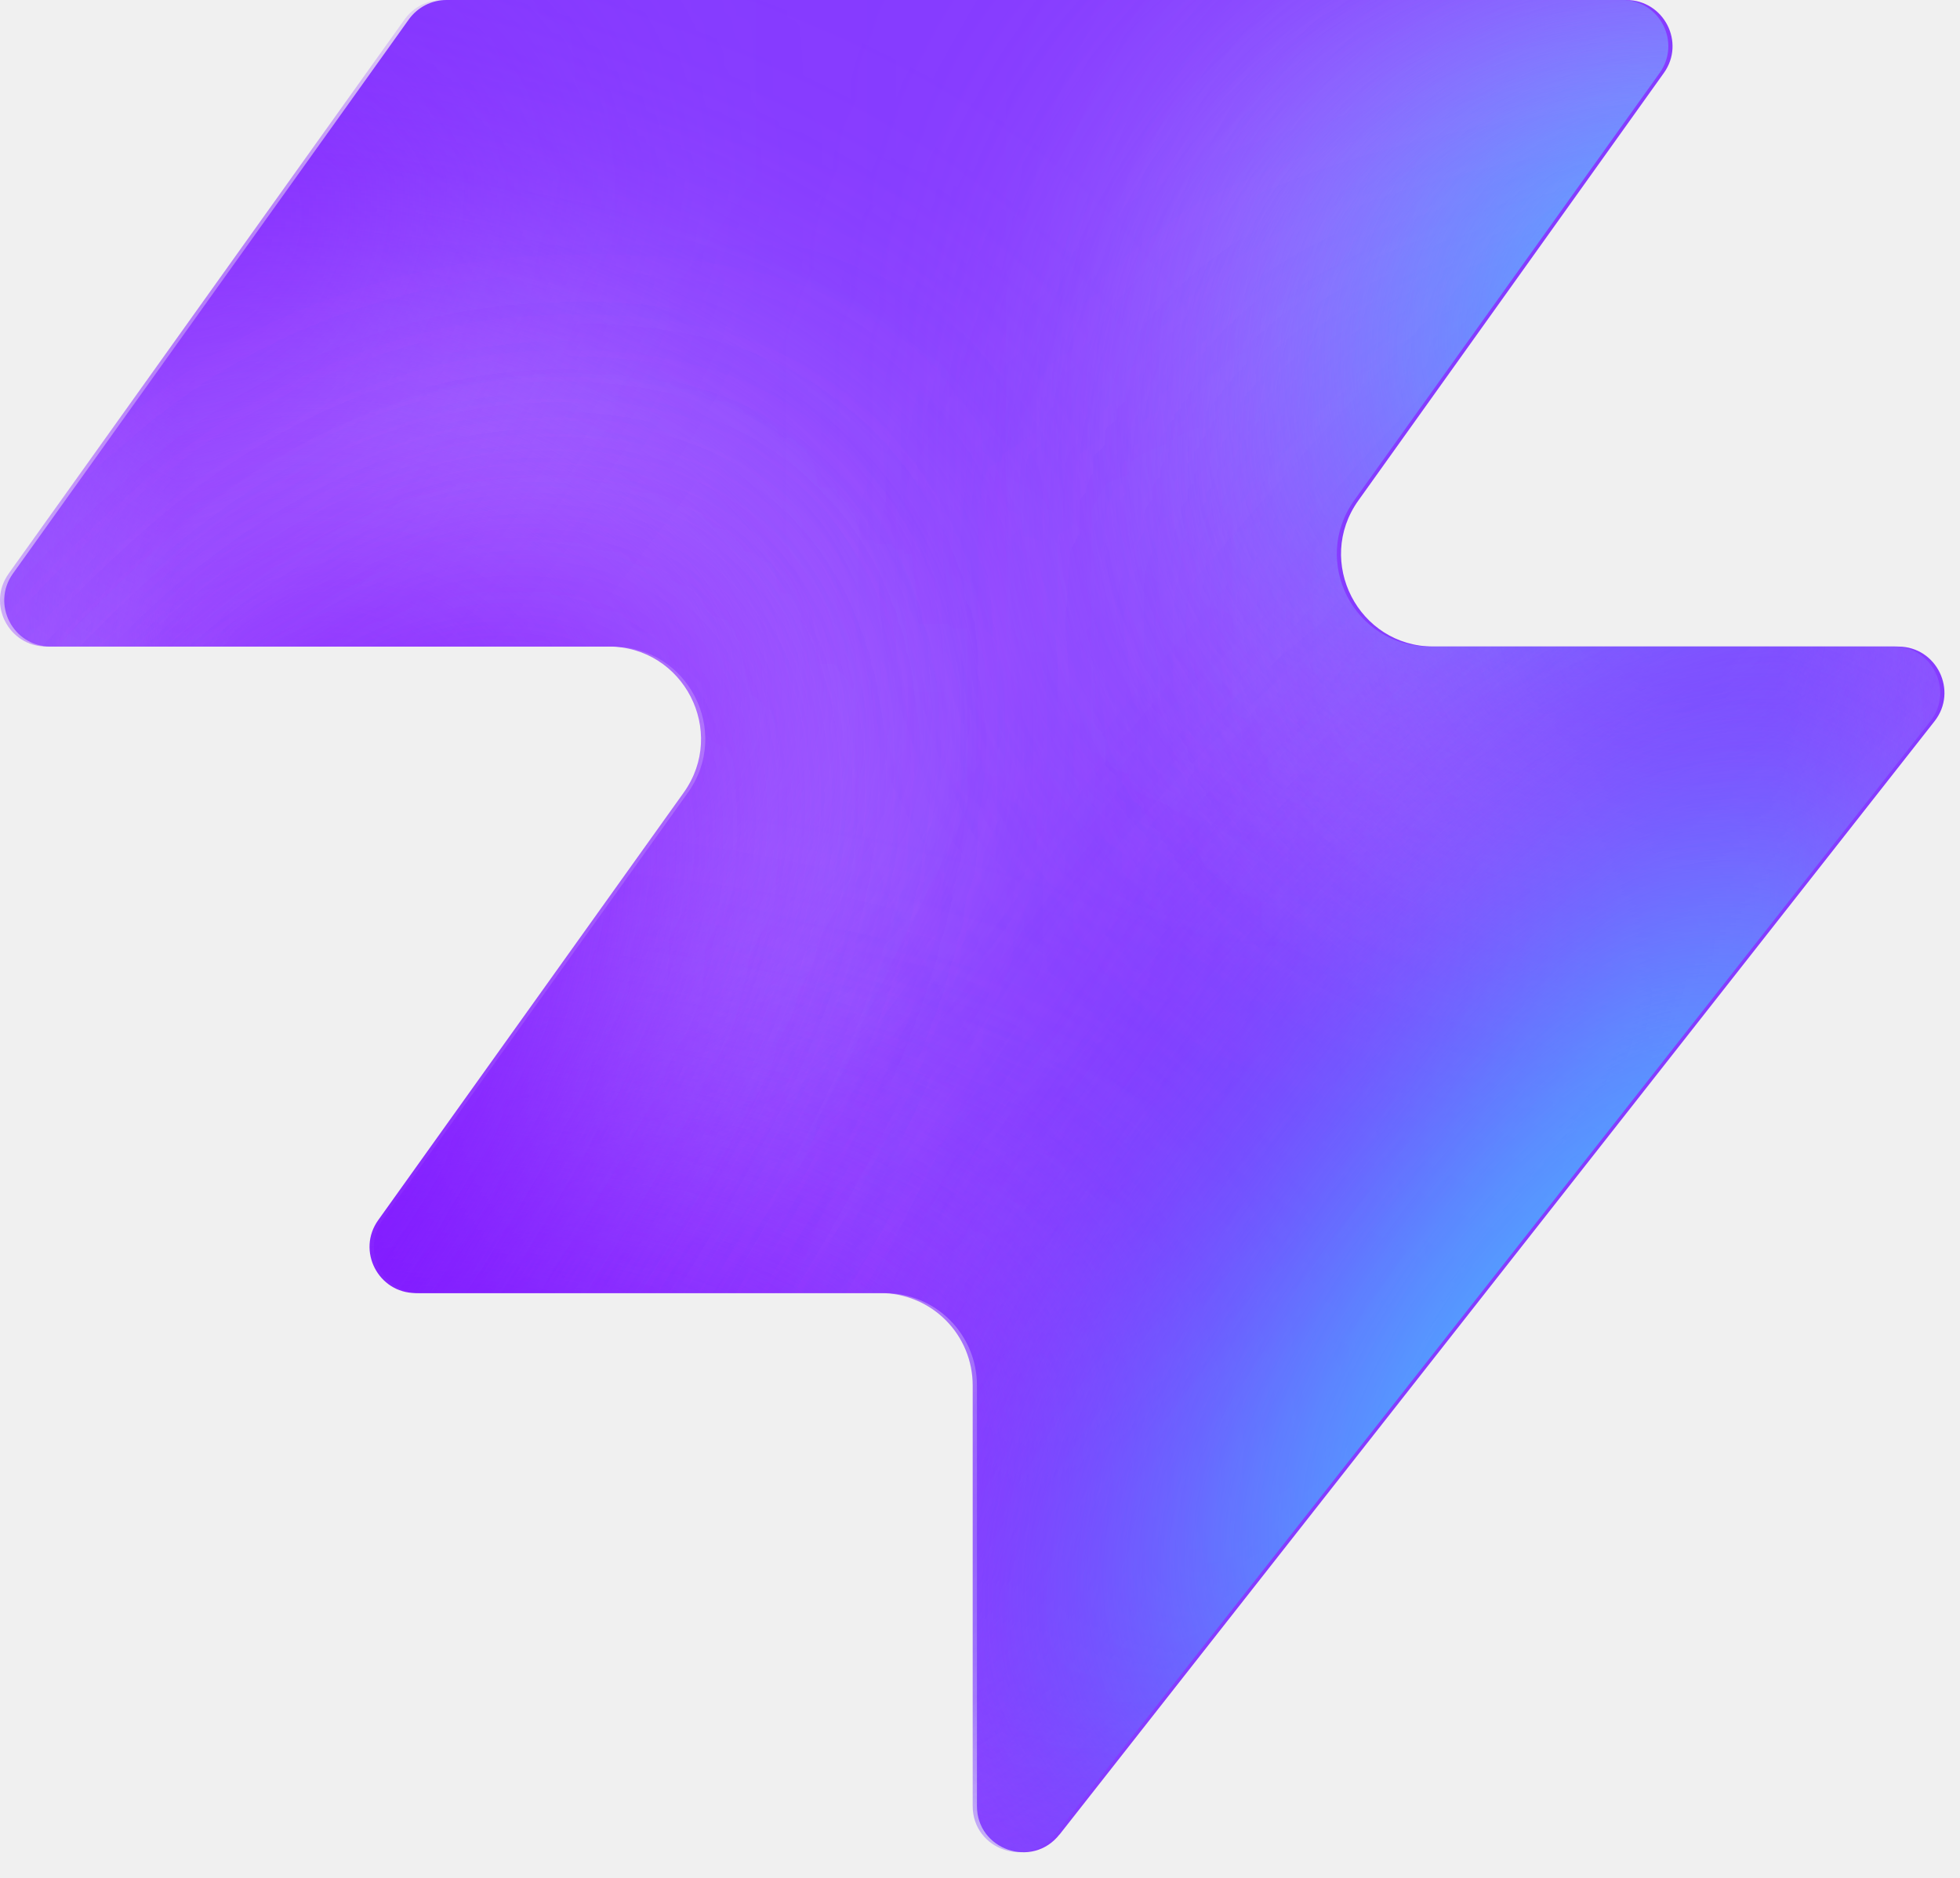
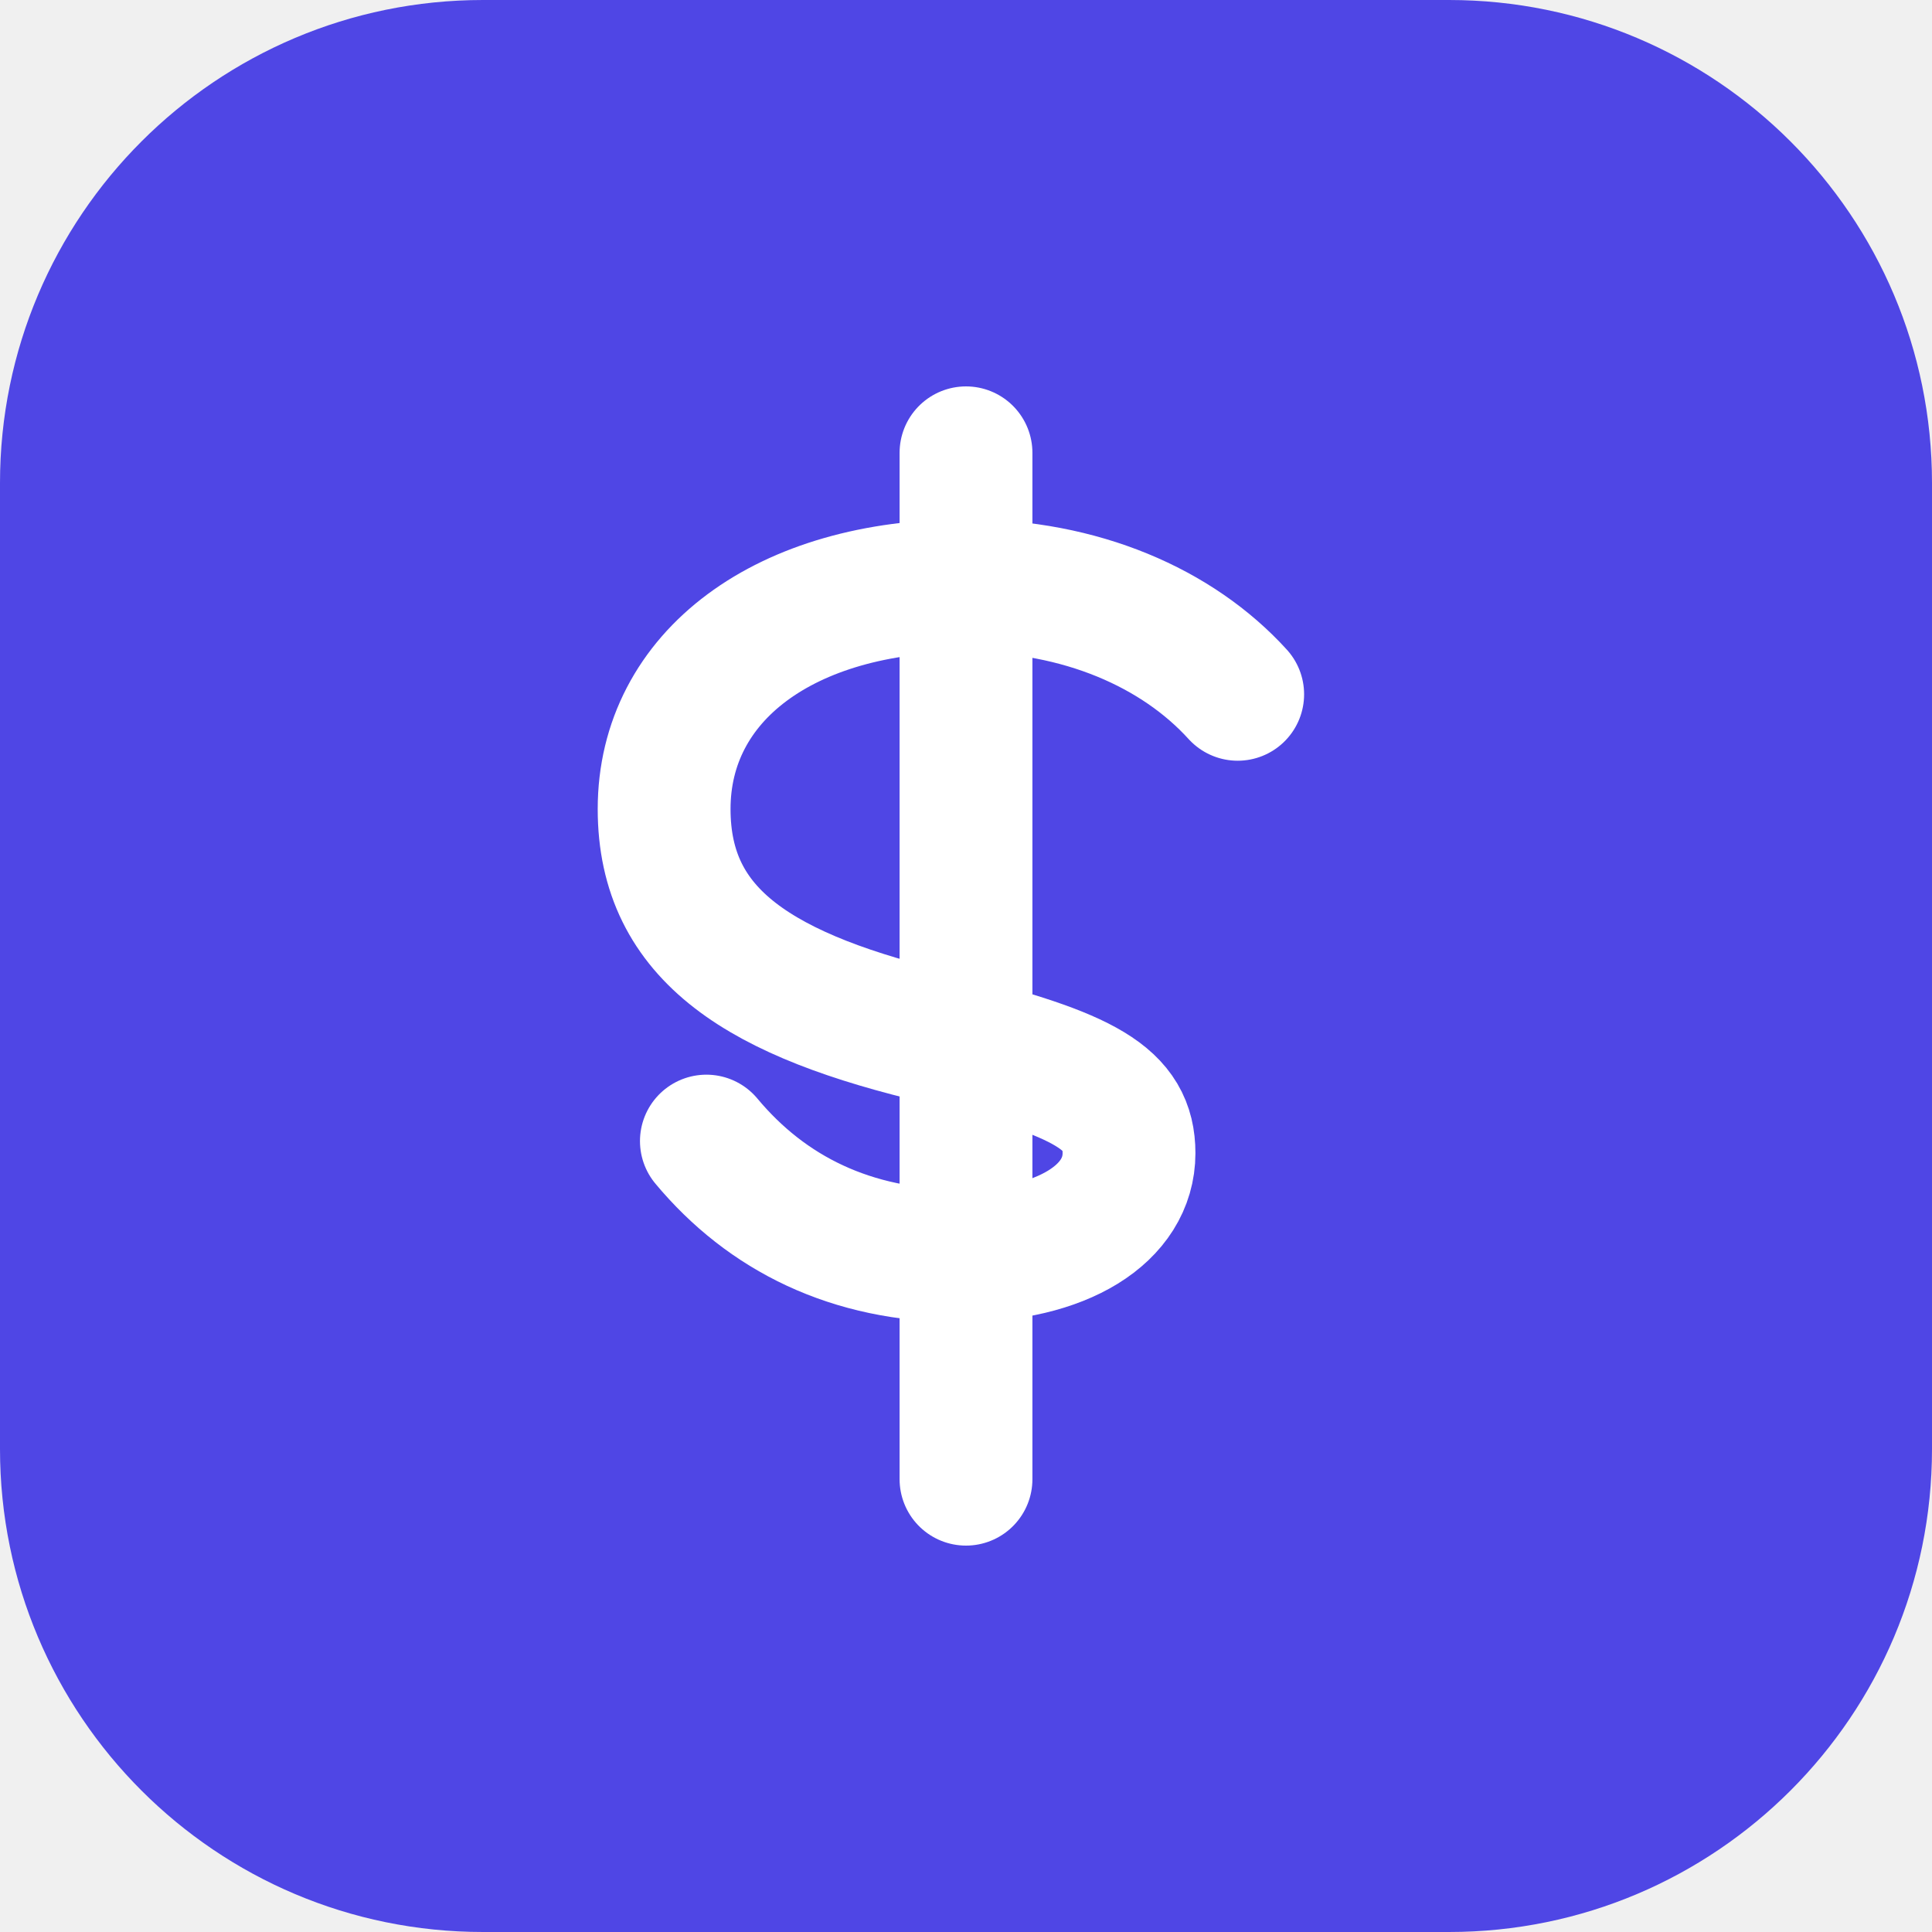
- <svg xmlns="http://www.w3.org/2000/svg" width="48" height="46" fill="none" viewBox="0 0 48 46">
-   <path fill="#863bff" d="M25.946 44.938c-.664.845-2.021.375-2.021-.698V33.937a2.26 2.26 0 0 0-2.262-2.262H10.287c-.92 0-1.456-1.04-.92-1.788l7.48-10.471c1.07-1.497 0-3.578-1.842-3.578H1.237c-.92 0-1.456-1.04-.92-1.788L10.013.474c.214-.297.556-.474.92-.474h28.894c.92 0 1.456 1.04.92 1.788l-7.48 10.471c-1.07 1.498 0 3.579 1.842 3.579h11.377c.943 0 1.473 1.088.89 1.83L25.947 44.94z" style="fill:#863bff;fill:color(display-p3 .525 .23 1);fill-opacity:1" />
-   <mask id="a" width="48" height="46" x="0" y="0" maskUnits="userSpaceOnUse" style="mask-type:alpha">
-     <path fill="#000" d="M25.842 44.938c-.664.844-2.021.375-2.021-.698V33.937a2.26 2.26 0 0 0-2.262-2.262H10.183c-.92 0-1.456-1.04-.92-1.788l7.48-10.471c1.07-1.498 0-3.579-1.842-3.579H1.133c-.92 0-1.456-1.04-.92-1.787L9.91.473c.214-.297.556-.474.92-.474h28.894c.92 0 1.456 1.04.92 1.788l-7.48 10.471c-1.07 1.498 0 3.578 1.842 3.578h11.377c.943 0 1.473 1.088.89 1.832L25.843 44.94z" style="fill:#000;fill-opacity:1" />
-   </mask>
-   <g mask="url(#a)">
-     <g filter="url(#b)">
-       <ellipse cx="5.508" cy="14.704" fill="#ede6ff" rx="5.508" ry="14.704" style="fill:#ede6ff;fill:color(display-p3 .927 .903 1);fill-opacity:1" transform="matrix(.00324 1 1 -.00324 -4.47 31.516)" />
-     </g>
-     <g filter="url(#c)">
-       <ellipse cx="10.399" cy="29.851" fill="#ede6ff" rx="10.399" ry="29.851" style="fill:#ede6ff;fill:color(display-p3 .927 .903 1);fill-opacity:1" transform="matrix(.00324 1 1 -.00324 -39.328 7.883)" />
-     </g>
-     <g filter="url(#d)">
-       <ellipse cx="5.508" cy="30.487" fill="#7e14ff" rx="5.508" ry="30.487" style="fill:#7e14ff;fill:color(display-p3 .492 .077 1);fill-opacity:1" transform="rotate(89.814 -25.913 -14.639)scale(1 -1)" />
-     </g>
-     <g filter="url(#e)">
-       <ellipse cx="5.508" cy="30.599" fill="#7e14ff" rx="5.508" ry="30.599" style="fill:#7e14ff;fill:color(display-p3 .492 .077 1);fill-opacity:1" transform="rotate(89.814 -32.644 -3.334)scale(1 -1)" />
-     </g>
-     <g filter="url(#f)">
-       <ellipse cx="5.508" cy="30.599" fill="#7e14ff" rx="5.508" ry="30.599" style="fill:#7e14ff;fill:color(display-p3 .492 .077 1);fill-opacity:1" transform="matrix(.00324 1 1 -.00324 -34.34 30.47)" />
-     </g>
-     <g filter="url(#g)">
-       <ellipse cx="14.072" cy="22.078" fill="#ede6ff" rx="14.072" ry="22.078" style="fill:#ede6ff;fill:color(display-p3 .927 .903 1);fill-opacity:1" transform="rotate(93.35 24.506 48.493)scale(-1 1)" />
-     </g>
-     <g filter="url(#h)">
-       <ellipse cx="3.47" cy="21.501" fill="#7e14ff" rx="3.47" ry="21.501" style="fill:#7e14ff;fill:color(display-p3 .492 .077 1);fill-opacity:1" transform="rotate(89.009 28.708 47.59)scale(-1 1)" />
-     </g>
-     <g filter="url(#i)">
-       <ellipse cx="3.47" cy="21.501" fill="#7e14ff" rx="3.47" ry="21.501" style="fill:#7e14ff;fill:color(display-p3 .492 .077 1);fill-opacity:1" transform="rotate(89.009 28.708 47.59)scale(-1 1)" />
-     </g>
-     <g filter="url(#j)">
-       <ellipse cx=".387" cy="8.972" fill="#7e14ff" rx="4.407" ry="29.108" style="fill:#7e14ff;fill:color(display-p3 .492 .077 1);fill-opacity:1" transform="rotate(39.51 .387 8.972)" />
-     </g>
-     <g filter="url(#k)">
-       <ellipse cx="47.523" cy="-6.092" fill="#7e14ff" rx="4.407" ry="29.108" style="fill:#7e14ff;fill:color(display-p3 .492 .077 1);fill-opacity:1" transform="rotate(37.892 47.523 -6.092)" />
-     </g>
-     <g filter="url(#l)">
-       <ellipse cx="41.412" cy="6.333" fill="#47bfff" rx="5.971" ry="9.665" style="fill:#47bfff;fill:color(display-p3 .28 .748 1);fill-opacity:1" transform="rotate(37.892 41.412 6.333)" />
-     </g>
-     <g filter="url(#m)">
-       <ellipse cx="-1.879" cy="38.332" fill="#7e14ff" rx="4.407" ry="29.108" style="fill:#7e14ff;fill:color(display-p3 .492 .077 1);fill-opacity:1" transform="rotate(37.892 -1.88 38.332)" />
-     </g>
-     <g filter="url(#n)">
-       <ellipse cx="-1.879" cy="38.332" fill="#7e14ff" rx="4.407" ry="29.108" style="fill:#7e14ff;fill:color(display-p3 .492 .077 1);fill-opacity:1" transform="rotate(37.892 -1.88 38.332)" />
-     </g>
-     <g filter="url(#o)">
-       <ellipse cx="35.651" cy="29.907" fill="#7e14ff" rx="4.407" ry="29.108" style="fill:#7e14ff;fill:color(display-p3 .492 .077 1);fill-opacity:1" transform="rotate(37.892 35.651 29.907)" />
-     </g>
-     <g filter="url(#p)">
-       <ellipse cx="38.418" cy="32.4" fill="#47bfff" rx="5.971" ry="15.297" style="fill:#47bfff;fill:color(display-p3 .28 .748 1);fill-opacity:1" transform="rotate(37.892 38.418 32.4)" />
-     </g>
-   </g>
-   <defs>
-     <filter id="b" width="60.045" height="41.654" x="-19.77" y="16.149" color-interpolation-filters="sRGB" filterUnits="userSpaceOnUse">
-       <feFlood flood-opacity="0" result="BackgroundImageFix" />
-       <feBlend in="SourceGraphic" in2="BackgroundImageFix" result="shape" />
-       <feGaussianBlur result="effect1_foregroundBlur_2002_17158" stdDeviation="7.659" />
-     </filter>
-     <filter id="c" width="90.34" height="51.437" x="-54.613" y="-7.533" color-interpolation-filters="sRGB" filterUnits="userSpaceOnUse">
-       <feFlood flood-opacity="0" result="BackgroundImageFix" />
-       <feBlend in="SourceGraphic" in2="BackgroundImageFix" result="shape" />
-       <feGaussianBlur result="effect1_foregroundBlur_2002_17158" stdDeviation="7.659" />
-     </filter>
-     <filter id="d" width="79.355" height="29.4" x="-49.64" y="2.03" color-interpolation-filters="sRGB" filterUnits="userSpaceOnUse">
-       <feFlood flood-opacity="0" result="BackgroundImageFix" />
-       <feBlend in="SourceGraphic" in2="BackgroundImageFix" result="shape" />
-       <feGaussianBlur result="effect1_foregroundBlur_2002_17158" stdDeviation="4.596" />
-     </filter>
-     <filter id="e" width="79.579" height="29.4" x="-45.045" y="20.029" color-interpolation-filters="sRGB" filterUnits="userSpaceOnUse">
-       <feFlood flood-opacity="0" result="BackgroundImageFix" />
-       <feBlend in="SourceGraphic" in2="BackgroundImageFix" result="shape" />
-       <feGaussianBlur result="effect1_foregroundBlur_2002_17158" stdDeviation="4.596" />
-     </filter>
-     <filter id="f" width="79.579" height="29.4" x="-43.513" y="21.178" color-interpolation-filters="sRGB" filterUnits="userSpaceOnUse">
-       <feFlood flood-opacity="0" result="BackgroundImageFix" />
-       <feBlend in="SourceGraphic" in2="BackgroundImageFix" result="shape" />
-       <feGaussianBlur result="effect1_foregroundBlur_2002_17158" stdDeviation="4.596" />
-     </filter>
-     <filter id="g" width="74.749" height="58.852" x="15.756" y="-17.901" color-interpolation-filters="sRGB" filterUnits="userSpaceOnUse">
-       <feFlood flood-opacity="0" result="BackgroundImageFix" />
-       <feBlend in="SourceGraphic" in2="BackgroundImageFix" result="shape" />
-       <feGaussianBlur result="effect1_foregroundBlur_2002_17158" stdDeviation="7.659" />
-     </filter>
-     <filter id="h" width="61.377" height="25.362" x="23.548" y="2.284" color-interpolation-filters="sRGB" filterUnits="userSpaceOnUse">
-       <feFlood flood-opacity="0" result="BackgroundImageFix" />
-       <feBlend in="SourceGraphic" in2="BackgroundImageFix" result="shape" />
-       <feGaussianBlur result="effect1_foregroundBlur_2002_17158" stdDeviation="4.596" />
-     </filter>
-     <filter id="i" width="61.377" height="25.362" x="23.548" y="2.284" color-interpolation-filters="sRGB" filterUnits="userSpaceOnUse">
-       <feFlood flood-opacity="0" result="BackgroundImageFix" />
-       <feBlend in="SourceGraphic" in2="BackgroundImageFix" result="shape" />
-       <feGaussianBlur result="effect1_foregroundBlur_2002_17158" stdDeviation="4.596" />
-     </filter>
-     <filter id="j" width="56.045" height="63.649" x="-27.636" y="-22.853" color-interpolation-filters="sRGB" filterUnits="userSpaceOnUse">
-       <feFlood flood-opacity="0" result="BackgroundImageFix" />
-       <feBlend in="SourceGraphic" in2="BackgroundImageFix" result="shape" />
-       <feGaussianBlur result="effect1_foregroundBlur_2002_17158" stdDeviation="4.596" />
-     </filter>
-     <filter id="k" width="54.814" height="64.646" x="20.116" y="-38.415" color-interpolation-filters="sRGB" filterUnits="userSpaceOnUse">
-       <feFlood flood-opacity="0" result="BackgroundImageFix" />
-       <feBlend in="SourceGraphic" in2="BackgroundImageFix" result="shape" />
-       <feGaussianBlur result="effect1_foregroundBlur_2002_17158" stdDeviation="4.596" />
-     </filter>
-     <filter id="l" width="33.541" height="35.313" x="24.641" y="-11.323" color-interpolation-filters="sRGB" filterUnits="userSpaceOnUse">
-       <feFlood flood-opacity="0" result="BackgroundImageFix" />
-       <feBlend in="SourceGraphic" in2="BackgroundImageFix" result="shape" />
-       <feGaussianBlur result="effect1_foregroundBlur_2002_17158" stdDeviation="4.596" />
-     </filter>
-     <filter id="m" width="54.814" height="64.646" x="-29.286" y="6.009" color-interpolation-filters="sRGB" filterUnits="userSpaceOnUse">
-       <feFlood flood-opacity="0" result="BackgroundImageFix" />
-       <feBlend in="SourceGraphic" in2="BackgroundImageFix" result="shape" />
-       <feGaussianBlur result="effect1_foregroundBlur_2002_17158" stdDeviation="4.596" />
-     </filter>
-     <filter id="n" width="54.814" height="64.646" x="-29.286" y="6.009" color-interpolation-filters="sRGB" filterUnits="userSpaceOnUse">
-       <feFlood flood-opacity="0" result="BackgroundImageFix" />
-       <feBlend in="SourceGraphic" in2="BackgroundImageFix" result="shape" />
-       <feGaussianBlur result="effect1_foregroundBlur_2002_17158" stdDeviation="4.596" />
-     </filter>
-     <filter id="o" width="54.814" height="64.646" x="8.244" y="-2.416" color-interpolation-filters="sRGB" filterUnits="userSpaceOnUse">
-       <feFlood flood-opacity="0" result="BackgroundImageFix" />
-       <feBlend in="SourceGraphic" in2="BackgroundImageFix" result="shape" />
-       <feGaussianBlur result="effect1_foregroundBlur_2002_17158" stdDeviation="4.596" />
-     </filter>
-     <filter id="p" width="39.409" height="43.623" x="18.713" y="10.588" color-interpolation-filters="sRGB" filterUnits="userSpaceOnUse">
-       <feFlood flood-opacity="0" result="BackgroundImageFix" />
-       <feBlend in="SourceGraphic" in2="BackgroundImageFix" result="shape" />
-       <feGaussianBlur result="effect1_foregroundBlur_2002_17158" stdDeviation="4.596" />
-     </filter>
-   </defs>
+ <svg xmlns="http://www.w3.org/2000/svg" viewBox="0 0 32 32">
+   <rect width="32" height="32" rx="8" fill="#4f46e5" />
+   <path d="M20.5 11.5c-1-1.1-2.6-1.8-4.5-1.8-3 0-5 1.5-5 3.7 0 2.1 1.6 3.1 4.6 3.8 2.4.6 3.1 1 3.1 1.9 0 1-1.1 1.7-2.8 1.7-1.8 0-3.2-.7-4.2-1.9" fill="none" stroke="#fff" stroke-width="2.2" stroke-linecap="round" />
+   <path d="M16 7.5v17" stroke="#fff" stroke-width="2.2" stroke-linecap="round" />
</svg>
